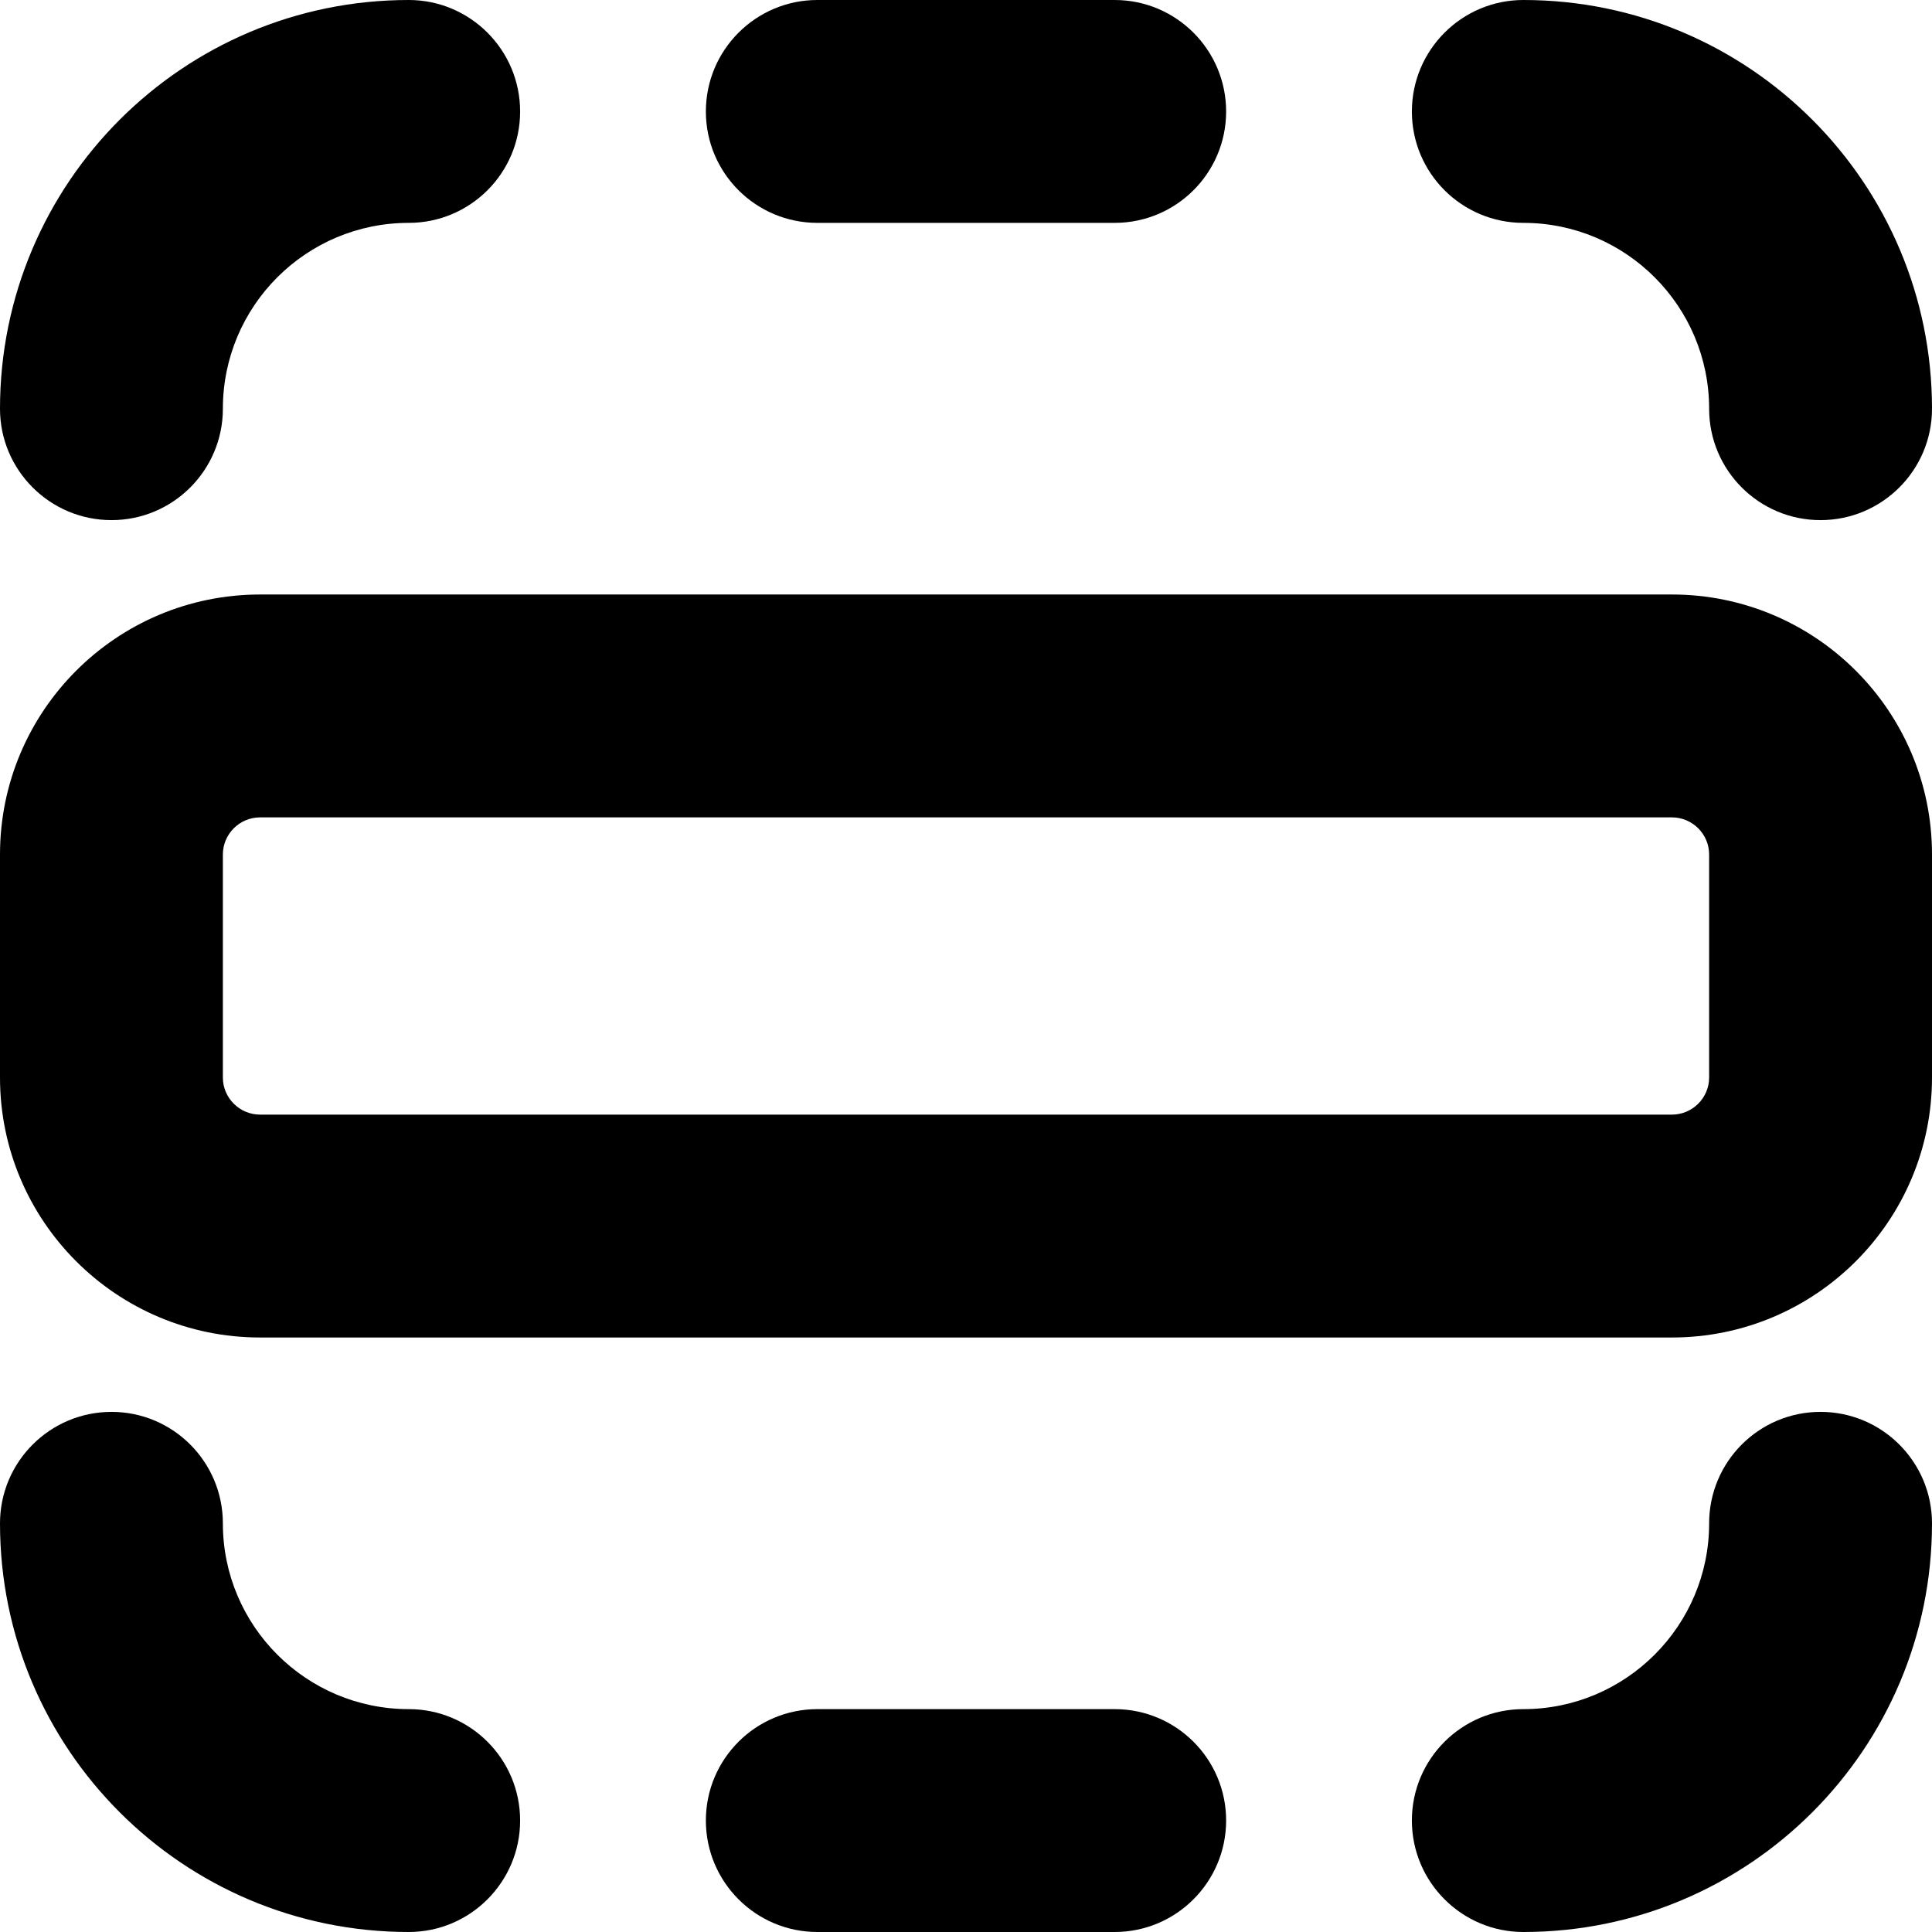
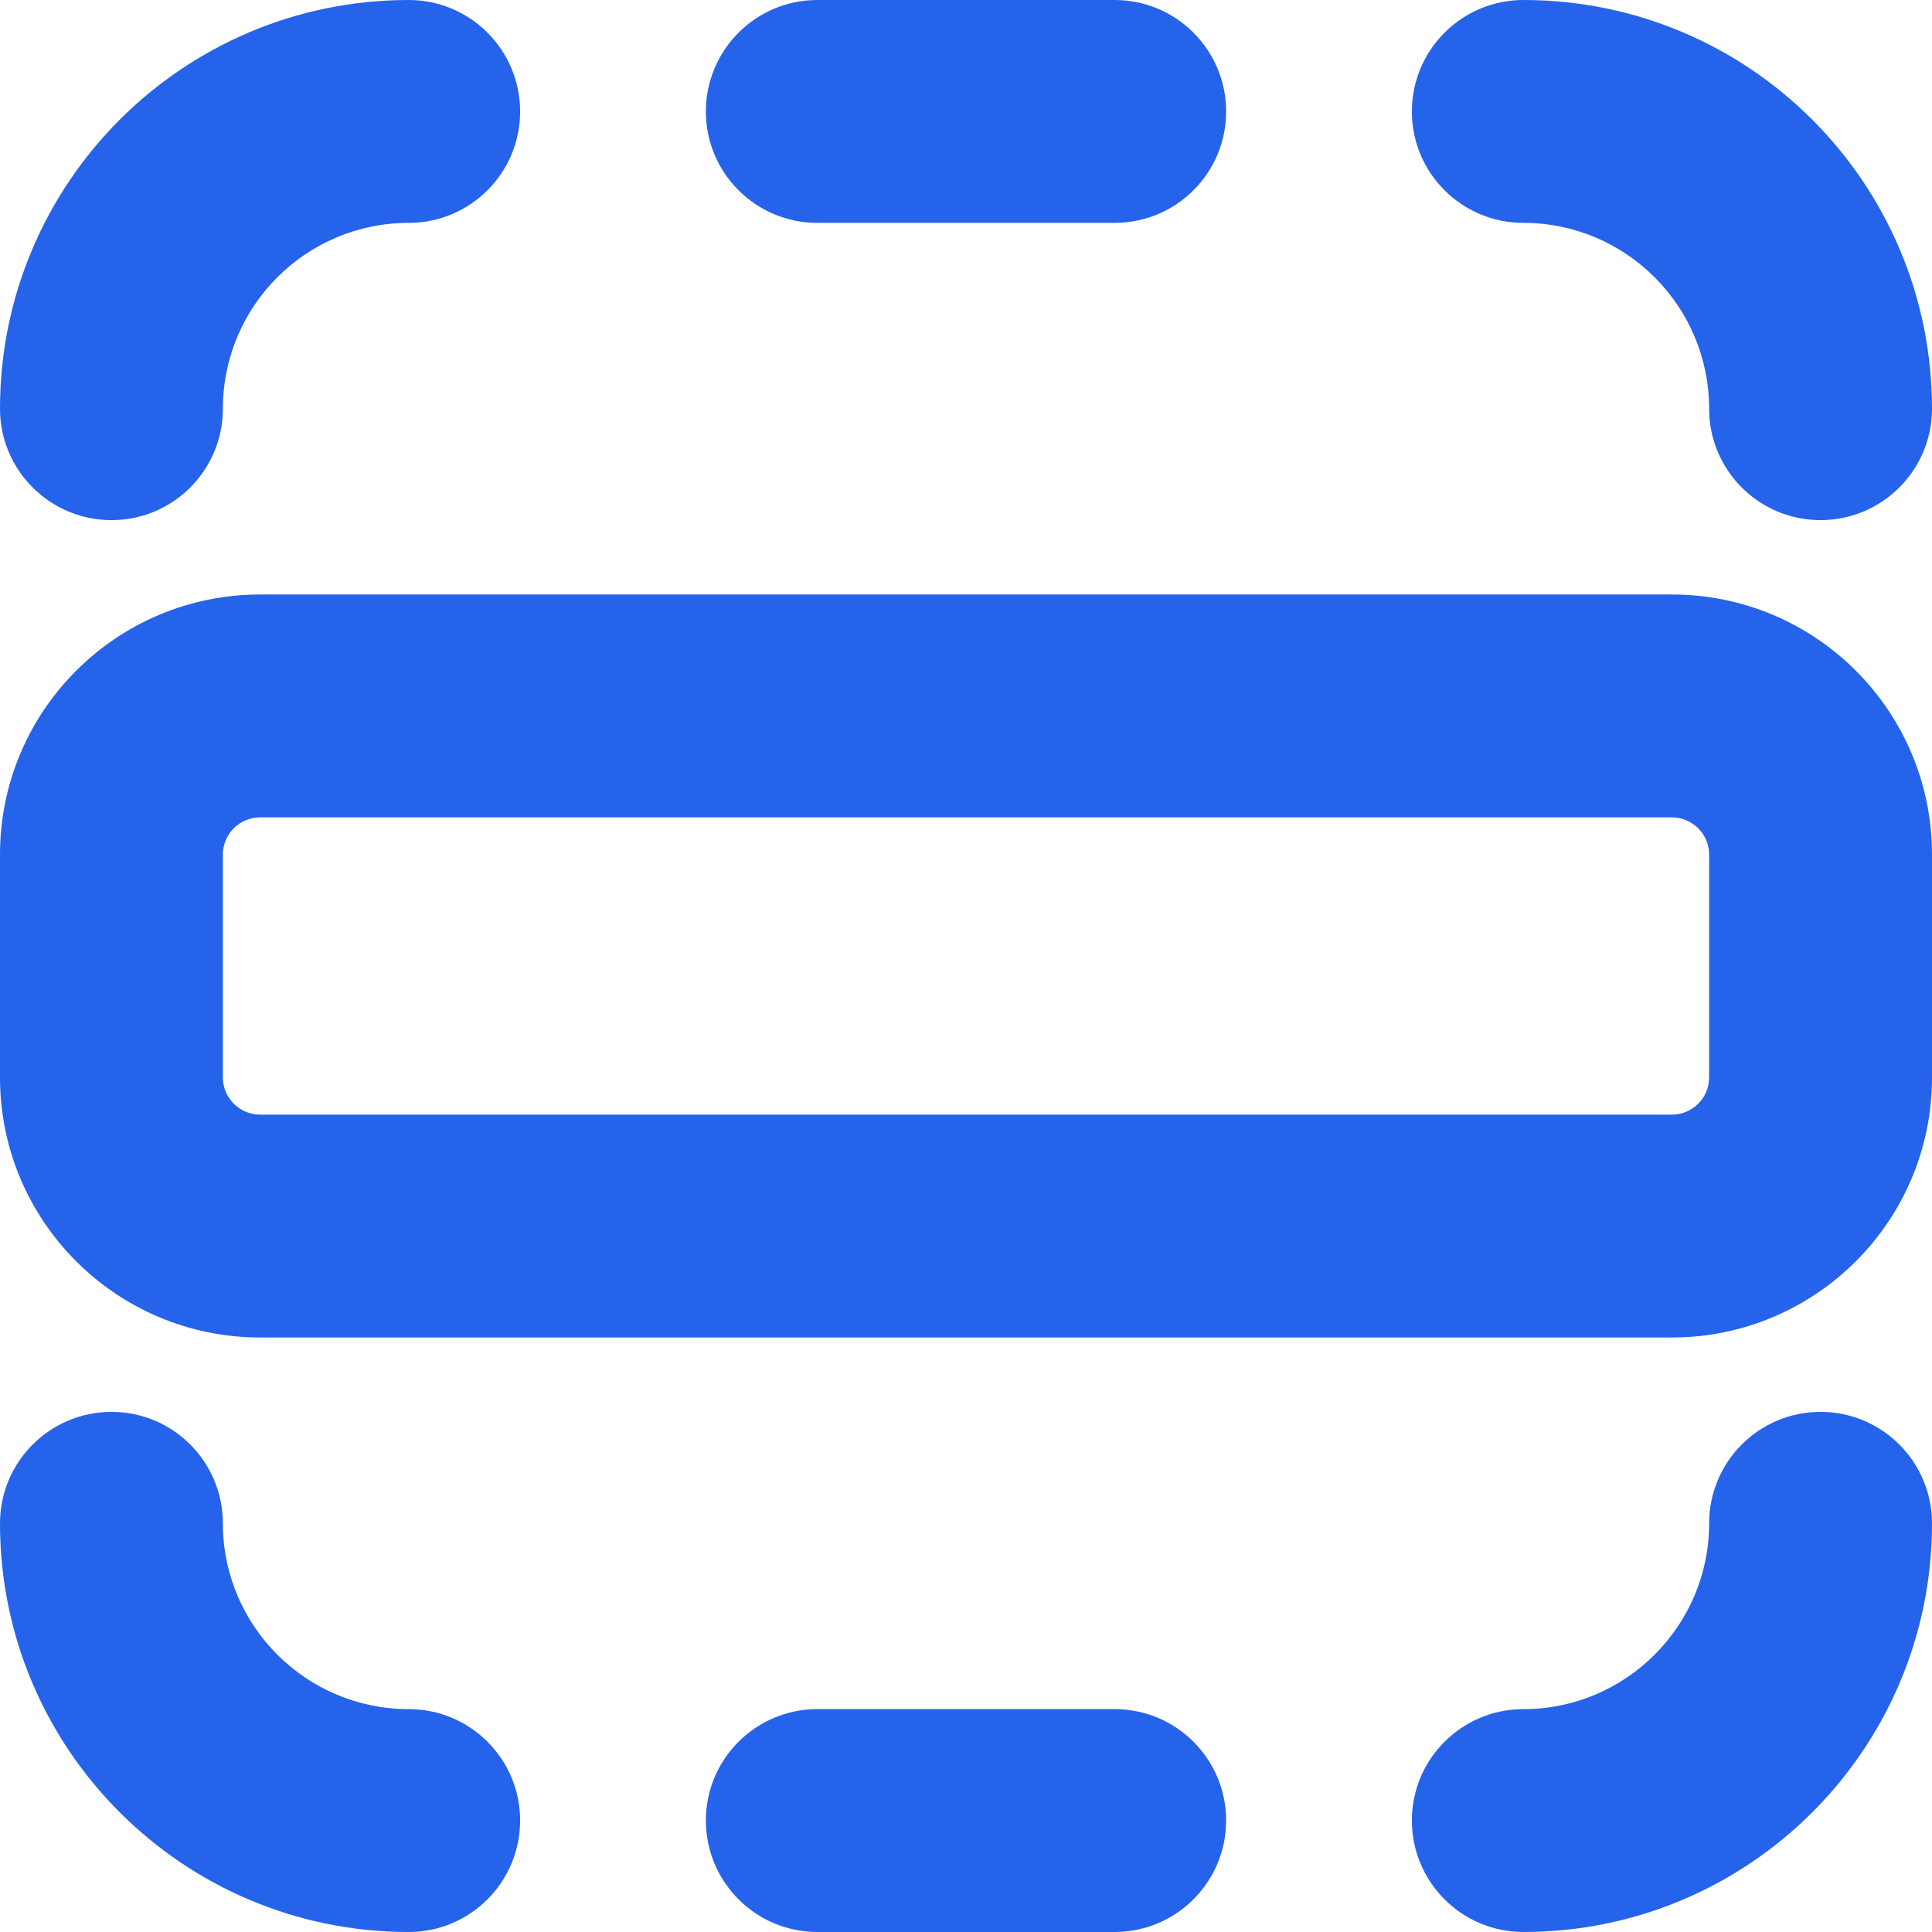
<svg xmlns="http://www.w3.org/2000/svg" width="14" height="14" viewBox="0 0 14 14" fill="none">
-   <path d="M0 2.962C0 1.326 1.326 0 2.962 0C3.407 0 3.769 0.362 3.769 0.808C3.769 1.254 3.407 1.615 2.962 1.615C2.218 1.615 1.615 2.218 1.615 2.962C1.615 3.407 1.254 3.769 0.808 3.769C0.362 3.769 0 3.407 0 2.962Z" fill="black" />
-   <path fill-rule="evenodd" clip-rule="evenodd" d="M0 6.192C0 5.152 0.844 4.308 1.885 4.308H12.115C13.156 4.308 14 5.152 14 6.192V7.808C14 8.848 13.156 9.692 12.115 9.692H1.885C0.844 9.692 0 8.848 0 7.808V6.192ZM1.885 5.923C1.736 5.923 1.615 6.044 1.615 6.192V7.808C1.615 7.956 1.736 8.077 1.885 8.077H12.115C12.264 8.077 12.385 7.956 12.385 7.808V6.192C12.385 6.044 12.264 5.923 12.115 5.923H1.885Z" fill="black" />
-   <path d="M0 11.039C0 12.674 1.326 14 2.962 14C3.407 14 3.769 13.638 3.769 13.192C3.769 12.746 3.407 12.385 2.962 12.385C2.218 12.385 1.615 11.781 1.615 11.039C1.615 10.593 1.254 10.231 0.808 10.231C0.362 10.231 0 10.593 0 11.039Z" fill="black" />
-   <path d="M11.039 0C12.674 0 14 1.326 14 2.962C14 3.407 13.638 3.769 13.192 3.769C12.746 3.769 12.385 3.407 12.385 2.962C12.385 2.218 11.781 1.615 11.039 1.615C10.593 1.615 10.231 1.254 10.231 0.808C10.231 0.362 10.593 0 11.039 0Z" fill="black" />
-   <path d="M11.039 14C12.674 14 14 12.674 14 11.039C14 10.593 13.638 10.231 13.192 10.231C12.746 10.231 12.385 10.593 12.385 11.039C12.385 11.781 11.781 12.385 11.039 12.385C10.593 12.385 10.231 12.746 10.231 13.192C10.231 13.638 10.593 14 11.039 14Z" fill="black" />
-   <path d="M8.885 0.808C8.885 1.254 8.523 1.615 8.077 1.615H5.923C5.477 1.615 5.115 1.254 5.115 0.808C5.115 0.362 5.477 0 5.923 0H8.077C8.523 0 8.885 0.362 8.885 0.808Z" fill="black" />
-   <path d="M8.077 14C8.523 14 8.885 13.638 8.885 13.192C8.885 12.746 8.523 12.385 8.077 12.385H5.923C5.477 12.385 5.115 12.746 5.115 13.192C5.115 13.638 5.477 14 5.923 14H8.077Z" fill="black" />
+   <path d="M0 2.962C0 1.326 1.326 0 2.962 0C3.407 0 3.769 0.362 3.769 0.808C3.769 1.254 3.407 1.615 2.962 1.615C2.218 1.615 1.615 2.218 1.615 2.962C1.615 3.407 1.254 3.769 0.808 3.769C0.362 3.769 0 3.407 0 2.962Z" fill="#2563EB" />
+   <path fill-rule="evenodd" clip-rule="evenodd" d="M0 6.192C0 5.152 0.844 4.308 1.885 4.308H12.115C13.156 4.308 14 5.152 14 6.192V7.808C14 8.848 13.156 9.692 12.115 9.692H1.885C0.844 9.692 0 8.848 0 7.808V6.192ZM1.885 5.923C1.736 5.923 1.615 6.044 1.615 6.192V7.808C1.615 7.956 1.736 8.077 1.885 8.077H12.115C12.264 8.077 12.385 7.956 12.385 7.808V6.192C12.385 6.044 12.264 5.923 12.115 5.923H1.885Z" fill="#2563EB" />
+   <path d="M0 11.039C0 12.674 1.326 14 2.962 14C3.407 14 3.769 13.638 3.769 13.192C3.769 12.746 3.407 12.385 2.962 12.385C2.218 12.385 1.615 11.781 1.615 11.039C1.615 10.593 1.254 10.231 0.808 10.231C0.362 10.231 0 10.593 0 11.039Z" fill="#2563EB" />
+   <path d="M11.039 0C12.674 0 14 1.326 14 2.962C14 3.407 13.638 3.769 13.192 3.769C12.746 3.769 12.385 3.407 12.385 2.962C12.385 2.218 11.781 1.615 11.039 1.615C10.593 1.615 10.231 1.254 10.231 0.808C10.231 0.362 10.593 0 11.039 0Z" fill="#2563EB" />
+   <path d="M11.039 14C12.674 14 14 12.674 14 11.039C14 10.593 13.638 10.231 13.192 10.231C12.746 10.231 12.385 10.593 12.385 11.039C12.385 11.781 11.781 12.385 11.039 12.385C10.593 12.385 10.231 12.746 10.231 13.192C10.231 13.638 10.593 14 11.039 14Z" fill="#2563EB" />
+   <path d="M8.885 0.808C8.885 1.254 8.523 1.615 8.077 1.615H5.923C5.477 1.615 5.115 1.254 5.115 0.808C5.115 0.362 5.477 0 5.923 0H8.077C8.523 0 8.885 0.362 8.885 0.808Z" fill="#2563EB" />
+   <path d="M8.077 14C8.523 14 8.885 13.638 8.885 13.192C8.885 12.746 8.523 12.385 8.077 12.385H5.923C5.477 12.385 5.115 12.746 5.115 13.192C5.115 13.638 5.477 14 5.923 14H8.077Z" fill="#2563EB" />
</svg>
